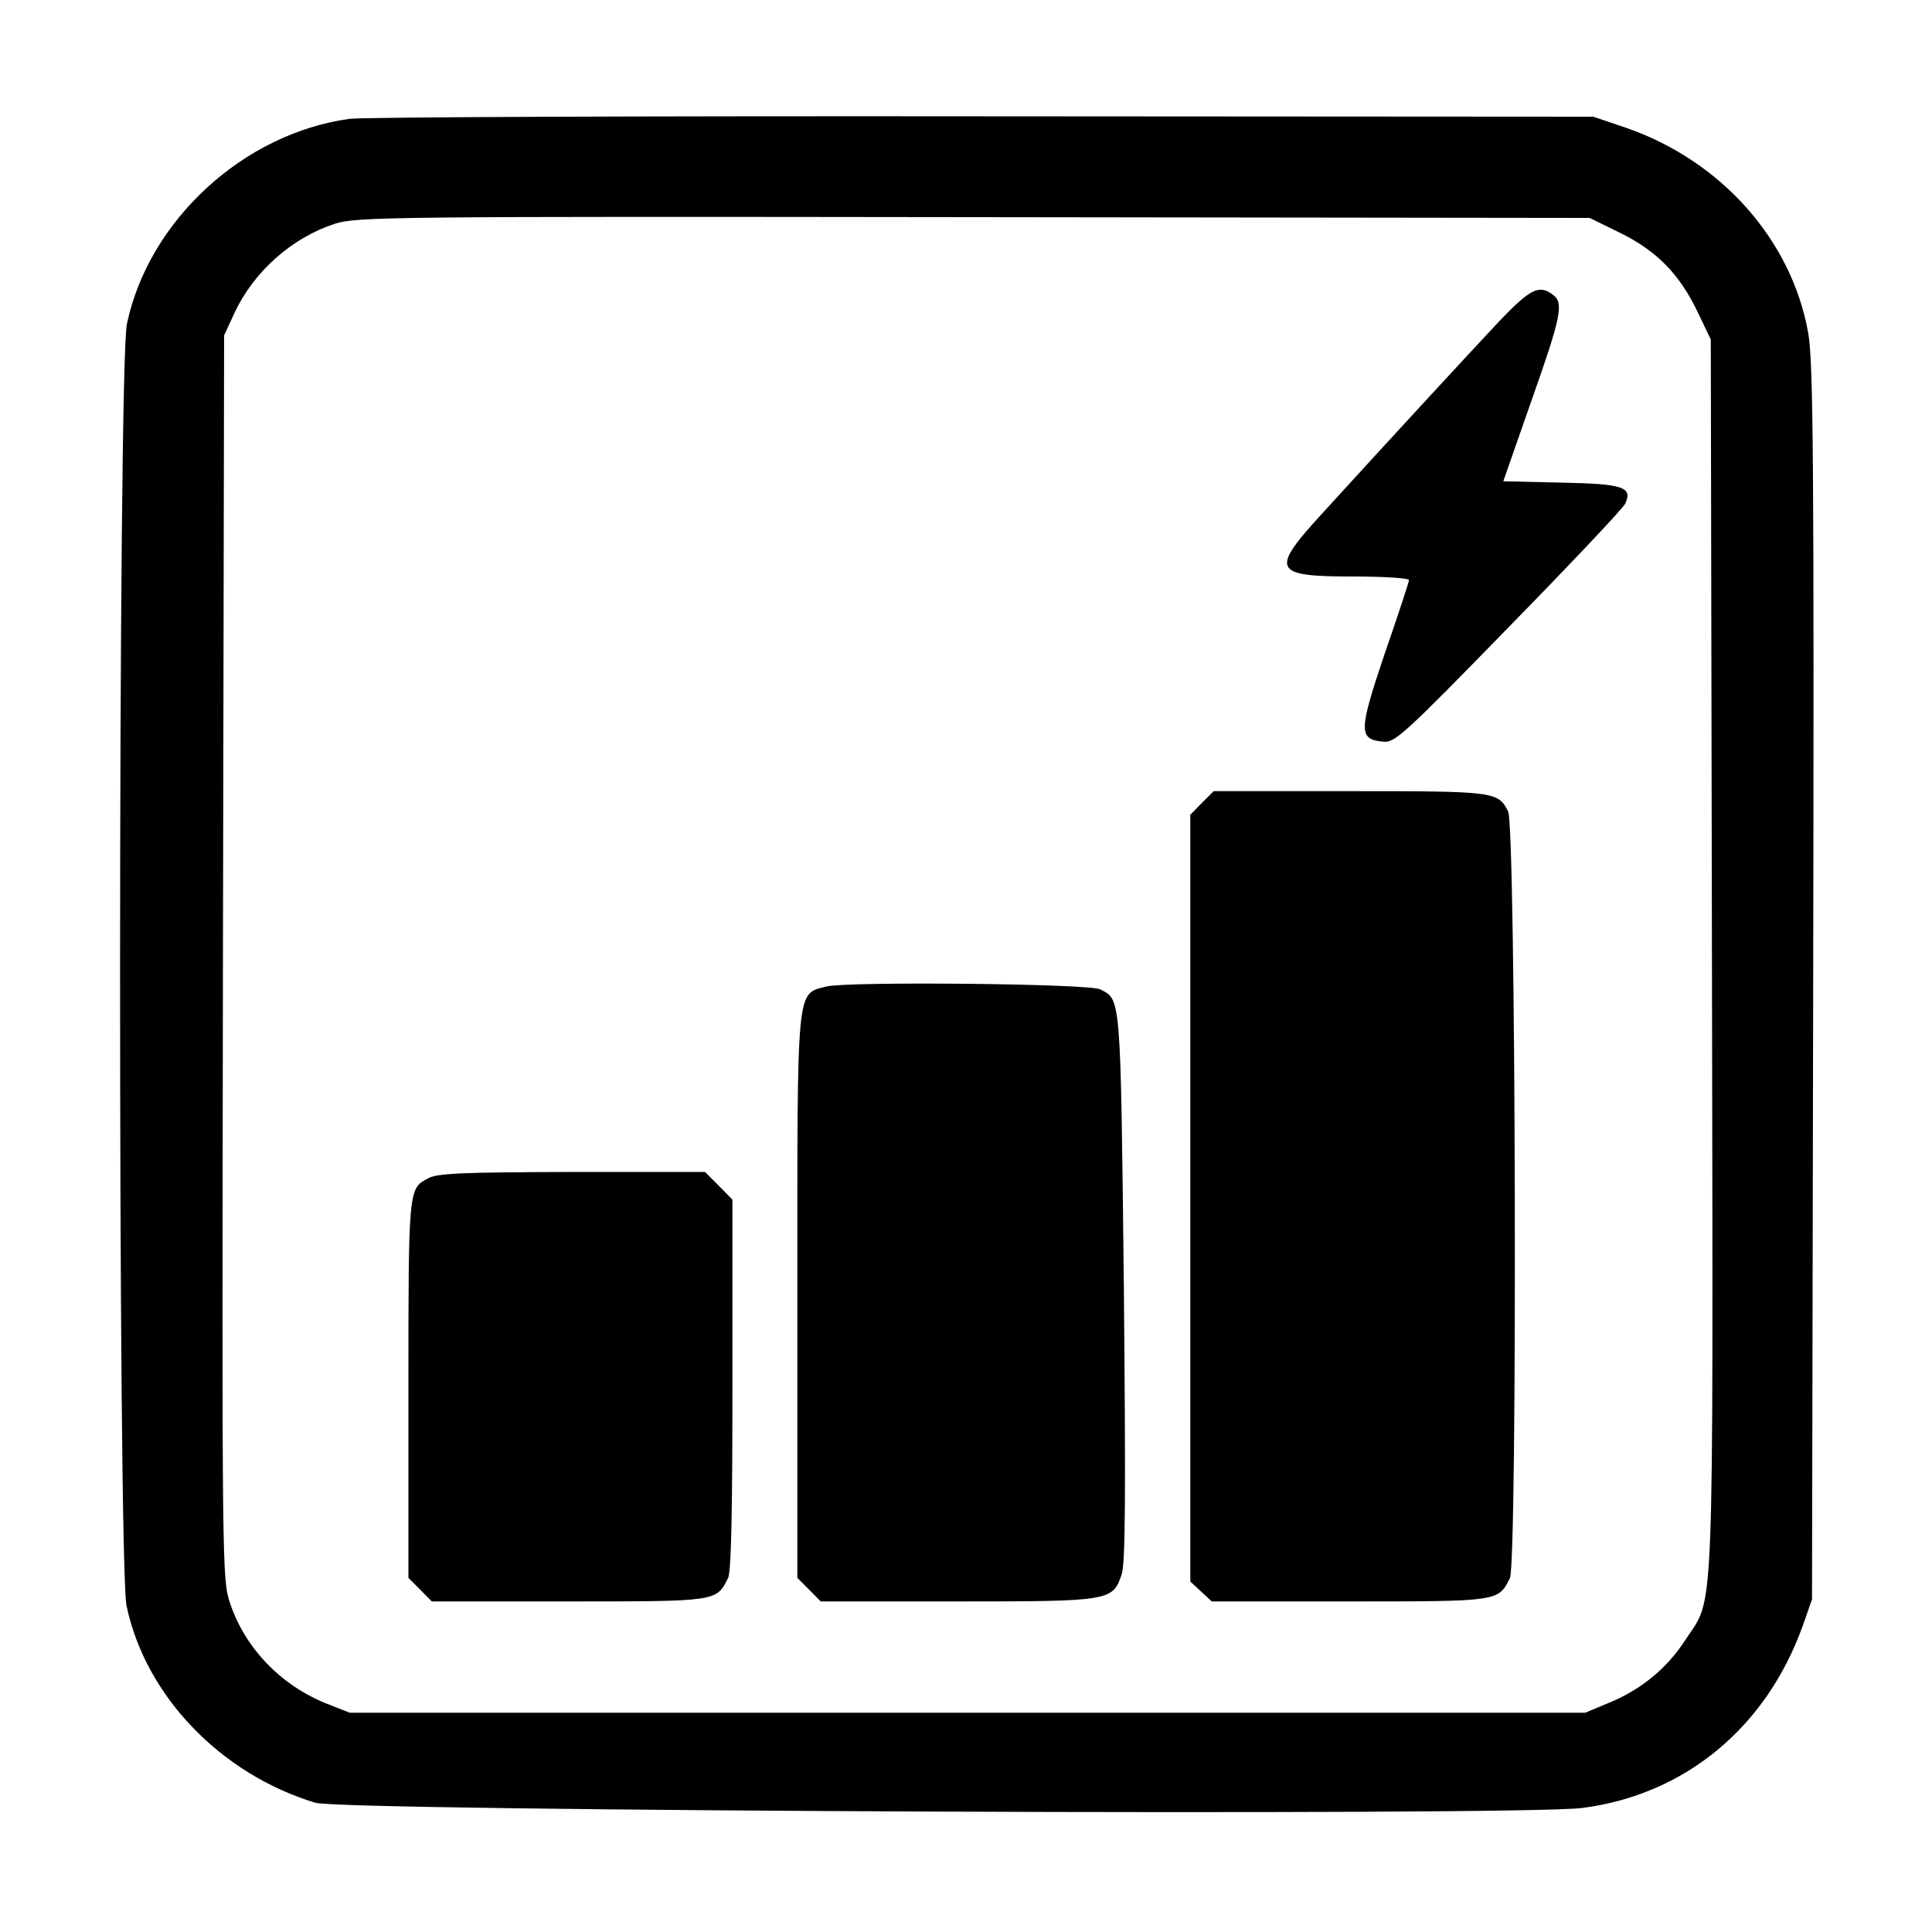
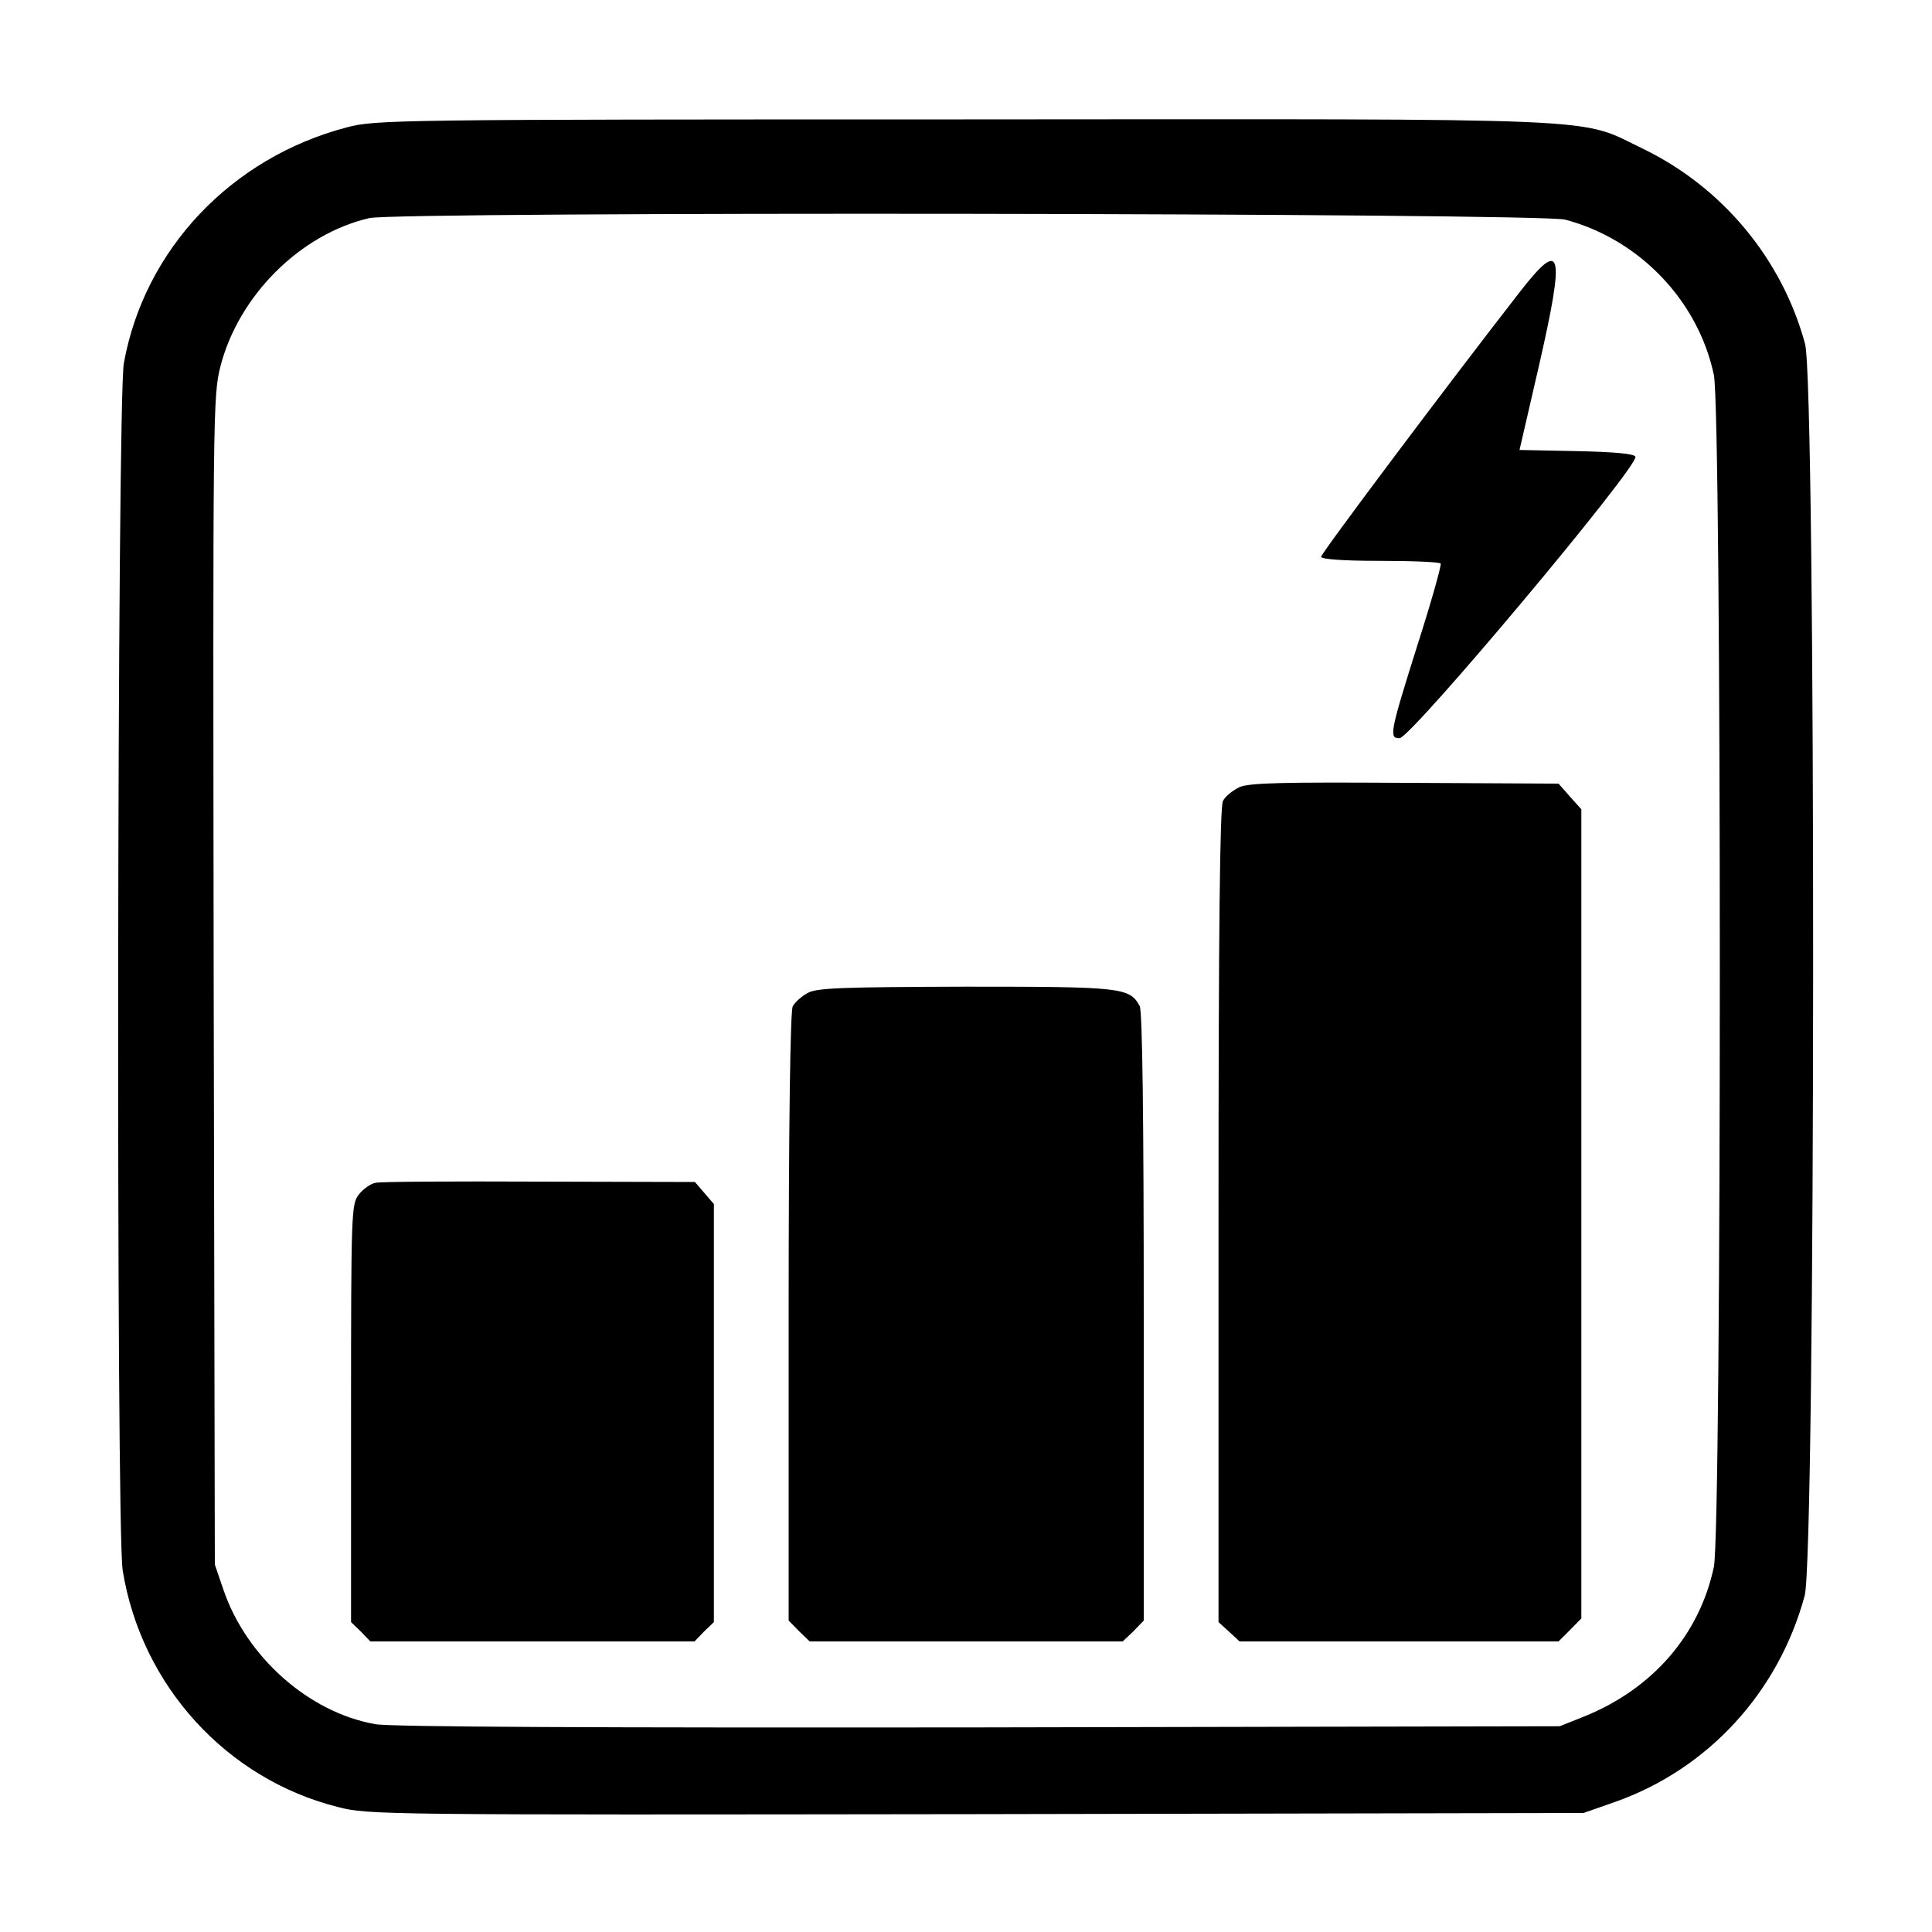
<svg xmlns="http://www.w3.org/2000/svg" viewBox="0 0 100 100">
-   <path fill="currentColor" d="M18.10,6.15 C12.60,6.90 7.70,11.41 6.57,16.76 C6.10,18.87 6.10,81.02 6.55,83.12 C7.53,87.77 11.41,91.82 16.32,93.31 C17.74,93.75 78.69,94.00 81.90,93.58 C87.23,92.89 91.42,89.41 93.31,84.15 L93.79,82.78 L93.85,50.93 C93.90,23.57 93.85,18.83 93.60,17.28 C92.76,12.44 89.09,8.31 84.15,6.61 L82.47,6.04 L50.91,6.02 C33.55,6.00 18.79,6.06 18.10,6.15 Z M83.87,12.06 C85.78,13.00 86.95,14.22 87.88,16.17 L88.55,17.57 L88.61,49.55 C88.67,85.11 88.76,82.51 87.21,84.92 C86.26,86.37 84.92,87.48 83.20,88.17 L82.05,88.65 L50.07,88.65 L18.10,88.65 L16.88,88.17 C14.51,87.21 12.69,85.30 11.91,82.99 C11.49,81.73 11.49,81.31 11.54,49.55 L11.60,17.36 L12.14,16.19 C13.15,14.03 15.14,12.29 17.34,11.58 C18.45,11.22 20.24,11.20 50.41,11.24 L82.28,11.28 L83.87,12.06 Z M77.56,16.67 C75.93,18.41 71.96,22.71 68.48,26.53 C65.72,29.53 65.86,29.84 70.03,29.84 C71.63,29.84 72.93,29.92 72.93,30.03 C72.93,30.11 72.36,31.85 71.67,33.84 C70.31,37.87 70.31,38.27 71.61,38.39 C72.19,38.46 72.74,37.95 78.09,32.46 C81.31,29.17 84.02,26.30 84.12,26.07 C84.52,25.21 84.02,25.04 80.79,24.98 L77.81,24.91 L79.24,20.82 C80.81,16.38 80.96,15.67 80.37,15.25 C79.66,14.72 79.22,14.93 77.56,16.67 Z M62.21,41.56 L61.61,42.17 L61.61,62.02 L61.61,81.86 L62.15,82.36 L62.72,82.89 L69.87,82.89 C77.62,82.89 77.54,82.89 78.15,81.69 C78.55,80.92 78.46,42.78 78.06,42.00 C77.54,40.97 77.39,40.95 69.89,40.95 L62.82,40.95 L62.21,41.56 Z M42.78,51.06 C41.20,51.48 41.27,50.81 41.27,67.12 L41.27,81.67 L41.88,82.28 L42.48,82.89 L49.55,82.89 C57.47,82.89 57.60,82.87 58.06,81.48 C58.25,80.90 58.27,77.46 58.17,66.55 C58.00,51.39 58.02,51.77 56.95,51.21 C56.41,50.91 43.87,50.79 42.78,51.06 Z M22.14,61.00 C21.14,61.52 21.14,61.56 21.14,71.88 L21.14,81.67 L21.75,82.28 L22.35,82.89 L29.46,82.89 C37.16,82.89 37.07,82.89 37.68,81.69 C37.85,81.38 37.91,78.30 37.91,71.67 L37.91,62.09 L37.20,61.37 L36.49,60.66 L29.59,60.66 C23.93,60.68 22.61,60.72 22.14,61.00 Z" />
+   <path fill="currentColor" d="M17.96,6.59 C11.96,8.16 7.47,12.92 6.41,18.80 C6.06,20.78 6.00,79.12 6.35,81.28 C7.31,87.24 11.72,92.08 17.49,93.53 C19.06,93.94 19.76,93.94 50.52,93.90 L81.96,93.84 L83.59,93.27 C88.41,91.57 92.06,87.59 93.41,82.59 C93.98,80.47 94.00,19.92 93.43,17.80 C92.24,13.41 89.16,9.69 85.02,7.69 C81.63,6.06 83.96,6.16 49.87,6.18 C20.39,6.18 19.45,6.20 17.96,6.59 Z M81.02,11.37 C84.86,12.39 87.90,15.57 88.71,19.41 C89.12,21.41 89.12,79.10 88.71,81.10 C87.96,84.63 85.53,87.43 81.96,88.86 L80.73,89.35 L50.64,89.41 C30.96,89.43 20.15,89.39 19.41,89.24 C15.98,88.63 12.76,85.77 11.57,82.30 L11.12,80.98 L11.06,50.77 C11.02,21.21 11.02,20.53 11.41,18.96 C12.35,15.31 15.53,12.12 19.11,11.29 C20.55,10.94 79.73,11.02 81.02,11.37 Z" />
+   <path fill="currentColor" d="M64.16,40.74 C63.81,40.91 63.42,41.21 63.30,41.46 C63.14,41.74 63.07,48.23 63.07,62.91 L63.07,83.96 L63.61,84.45 L64.16,84.96 L72.40,84.96 L80.67,84.96 L81.26,84.37 L81.85,83.77 L81.85,62.83 L81.85,41.89 L81.26,41.23 L80.67,40.56 L72.73,40.52 C66.30,40.48 64.69,40.52 64.16,40.74 Z M41.80,51.40 C41.50,51.56 41.15,51.87 41.03,52.09 C40.91,52.34 40.82,57.85 40.82,68.18 L40.82,83.88 L41.36,84.43 L41.91,84.96 L50.01,84.96 L58.11,84.96 L58.67,84.43 L59.20,83.88 L59.20,68.18 C59.20,57.79 59.13,52.34 58.99,52.07 C58.46,51.11 58.07,51.07 49.97,51.07 C43.64,51.09 42.25,51.13 41.80,51.40 Z M19.45,61.22 C19.19,61.26 18.80,61.54 18.57,61.83 C18.19,62.34 18.17,62.63 18.17,73.16 L18.17,83.96 L18.68,84.45 L19.17,84.96 L27.56,84.96 L35.95,84.96 L36.44,84.45 L36.95,83.96 L36.95,73.14 L36.95,62.32 L36.46,61.75 L35.97,61.18 L27.92,61.16 C23.51,61.14 19.70,61.16 19.45,61.22 Z" />
+   <path fill="currentColor" d="M78.69,15.08 C74.83,20.04 68.38,28.64 68.38,28.82 C68.38,28.94 69.46,29.03 71.42,29.03 C73.12,29.03 74.53,29.09 74.57,29.17 C74.61,29.27 74.08,31.17 73.36,33.41 C71.93,37.95 71.89,38.21 72.44,38.21 C73.02,38.21 84.81,24.15 84.65,23.64 C84.61,23.49 83.59,23.39 81.61,23.35 L78.65,23.29 L79.65,18.96 C81.02,12.96 80.85,12.31 78.69,15.08 Z" />
</svg>
